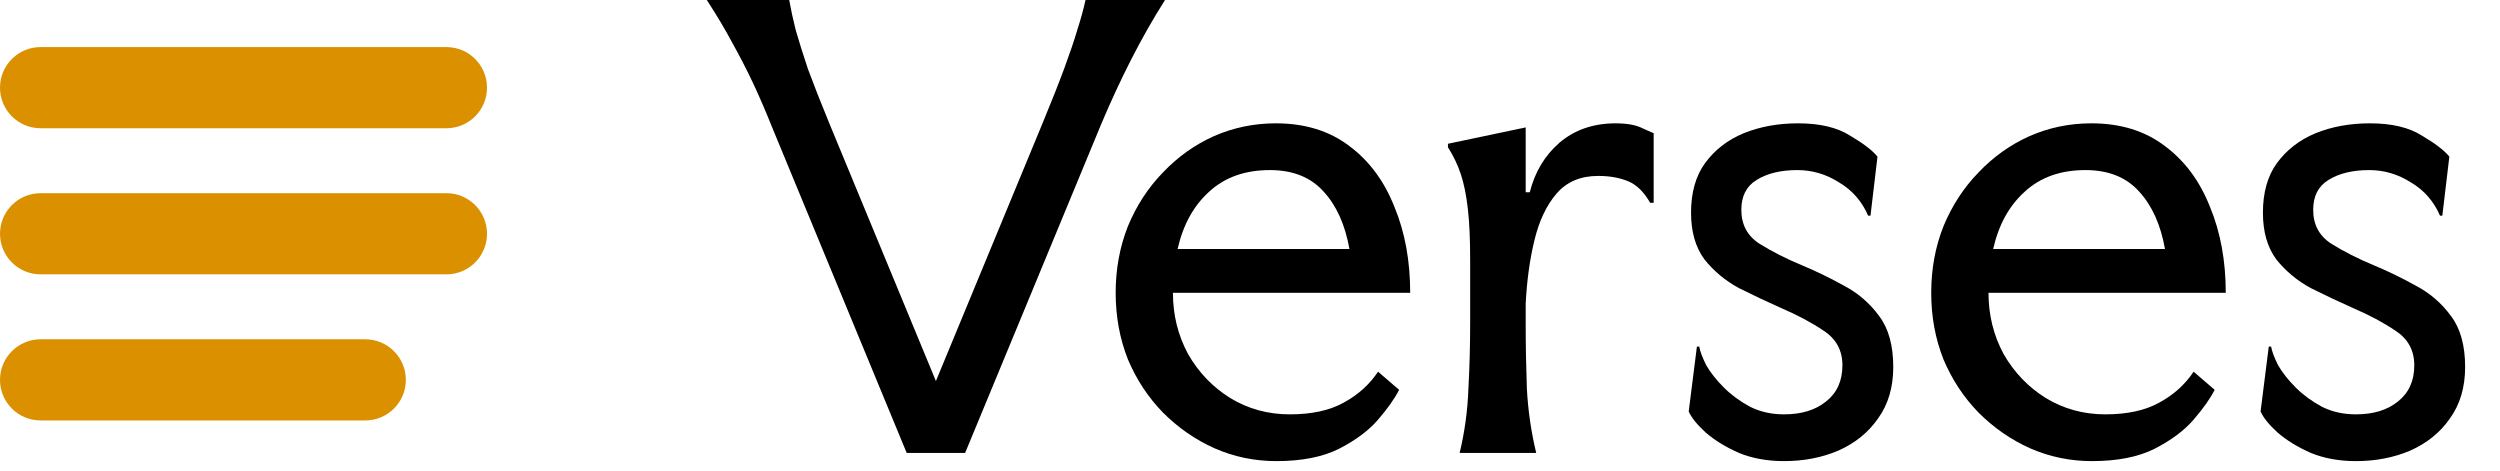
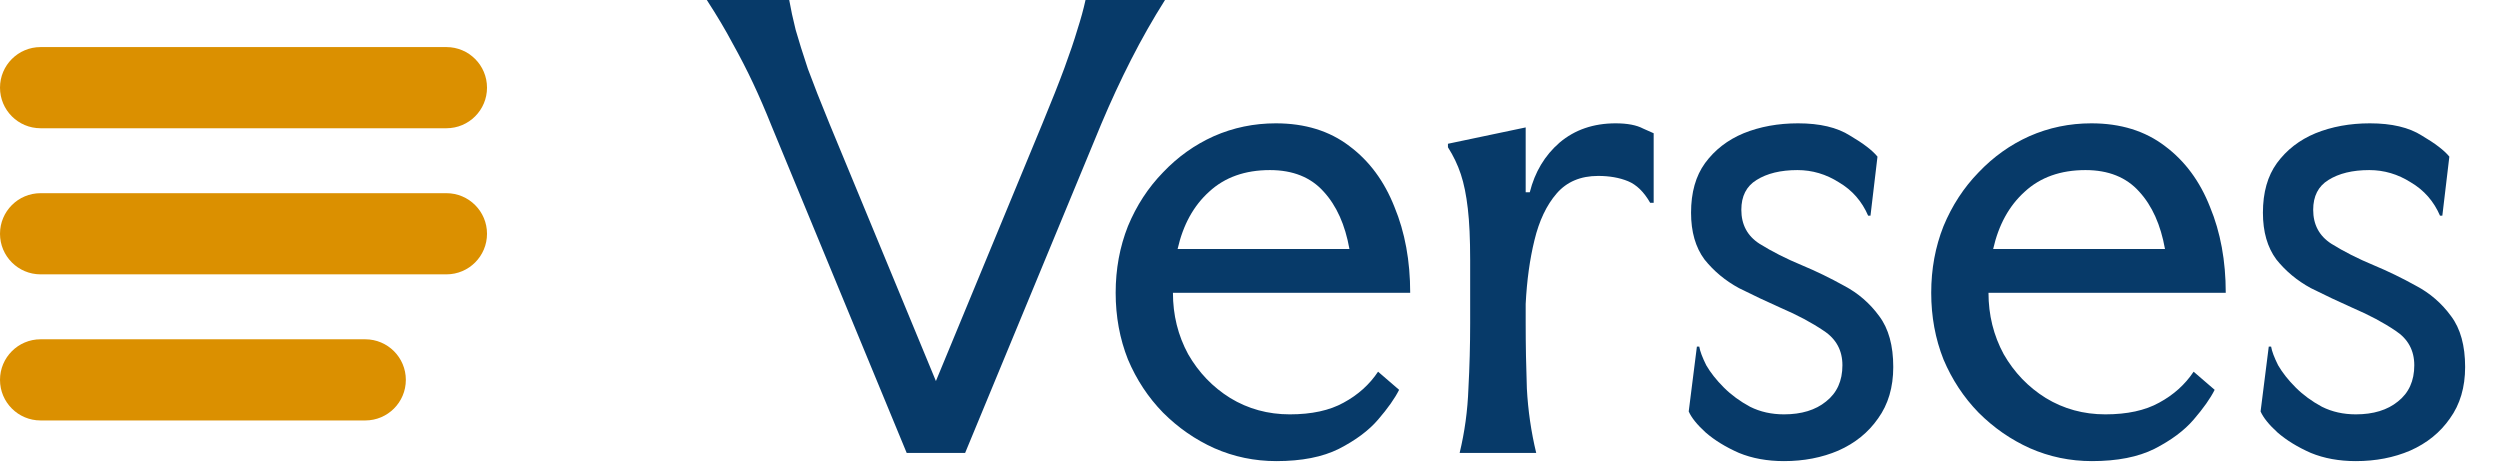
<svg xmlns="http://www.w3.org/2000/svg" width="154" height="29" viewBox="0 0 154 29" fill="none" overflow="visible">
-   <path fill-rule="evenodd" clip-rule="evenodd" d="M78.589 7.597C80.389 7.597 81.901 8.064 83.125 9C84.349 9.912 85.272 11.16 85.897 12.744C86.544 14.304 86.868 16.068 86.868 18.036H72.253C72.253 19.404 72.564 20.664 73.189 21.816C73.836 22.944 74.7 23.845 75.78 24.517C76.884 25.189 78.108 25.524 79.452 25.524C80.796 25.524 81.901 25.285 82.765 24.805C83.653 24.325 84.361 23.689 84.889 22.896L86.185 24.013C85.921 24.541 85.489 25.153 84.889 25.849C84.313 26.521 83.508 27.12 82.477 27.648C81.469 28.152 80.185 28.404 78.625 28.404C77.281 28.404 76.009 28.14 74.809 27.612C73.633 27.084 72.577 26.352 71.641 25.416C70.729 24.48 70.008 23.389 69.481 22.141C68.977 20.869 68.725 19.5 68.725 18.036C68.725 16.572 68.977 15.204 69.481 13.933C70.008 12.661 70.729 11.556 71.641 10.62C72.552 9.66 73.597 8.917 74.772 8.389C75.972 7.861 77.245 7.597 78.589 7.597ZM78.228 10.477C76.693 10.477 75.444 10.921 74.484 11.809C73.525 12.673 72.877 13.849 72.541 15.337H83.125C82.861 13.849 82.333 12.673 81.541 11.809C80.749 10.921 79.644 10.477 78.228 10.477Z" fill="currentColor" />
-   <path d="M110.758 7.597C112.101 7.597 113.169 7.849 113.961 8.353C114.777 8.833 115.341 9.264 115.653 9.648L115.222 13.284H115.077C114.693 12.396 114.093 11.712 113.277 11.232C112.485 10.729 111.634 10.477 110.722 10.477C109.69 10.477 108.849 10.681 108.201 11.089C107.577 11.473 107.266 12.085 107.266 12.925C107.266 13.837 107.638 14.533 108.382 15.013C109.15 15.493 110.026 15.937 111.01 16.345C111.874 16.705 112.738 17.125 113.602 17.605C114.465 18.061 115.186 18.685 115.762 19.477C116.338 20.244 116.625 21.289 116.625 22.608C116.625 23.856 116.313 24.912 115.689 25.776C115.089 26.64 114.273 27.301 113.241 27.757C112.233 28.189 111.117 28.404 109.894 28.404C108.862 28.404 107.937 28.236 107.121 27.9C106.305 27.54 105.621 27.121 105.069 26.641C104.541 26.161 104.193 25.729 104.025 25.345L104.529 21.349H104.674C104.722 21.637 104.866 22.02 105.105 22.5C105.369 22.956 105.73 23.412 106.186 23.868C106.642 24.324 107.182 24.721 107.806 25.057C108.43 25.369 109.126 25.524 109.894 25.524C110.973 25.524 111.837 25.26 112.485 24.732C113.157 24.204 113.493 23.46 113.493 22.5C113.493 21.588 113.11 20.88 112.342 20.376C111.598 19.872 110.722 19.405 109.714 18.973C108.85 18.589 107.985 18.18 107.121 17.748C106.281 17.292 105.573 16.704 104.997 15.984C104.445 15.24 104.169 14.28 104.169 13.104C104.169 11.857 104.457 10.837 105.033 10.045C105.633 9.229 106.425 8.616 107.409 8.208C108.417 7.8 109.534 7.597 110.758 7.597Z" fill="currentColor" />
-   <path fill-rule="evenodd" clip-rule="evenodd" d="M128.827 7.597C130.627 7.597 132.139 8.064 133.363 9C134.587 9.912 135.511 11.16 136.135 12.744C136.783 14.304 137.106 16.068 137.106 18.036H122.491C122.491 19.404 122.803 20.664 123.427 21.816C124.075 22.944 124.939 23.845 126.019 24.517C127.122 25.189 128.347 25.524 129.69 25.524C131.034 25.524 132.139 25.285 133.003 24.805C133.891 24.325 134.599 23.689 135.127 22.896L136.423 24.013C136.159 24.541 135.727 25.153 135.127 25.849C134.551 26.521 133.747 27.12 132.715 27.648C131.707 28.152 130.423 28.404 128.863 28.404C127.519 28.404 126.247 28.14 125.047 27.612C123.871 27.084 122.815 26.352 121.879 25.416C120.967 24.48 120.247 23.389 119.719 22.141C119.215 20.869 118.963 19.5 118.963 18.036C118.963 16.572 119.215 15.204 119.719 13.933C120.247 12.661 120.967 11.556 121.879 10.62C122.791 9.66 123.835 8.917 125.011 8.389C126.211 7.861 127.483 7.597 128.827 7.597ZM128.467 10.477C126.931 10.477 125.683 10.921 124.723 11.809C123.763 12.673 123.115 13.849 122.779 15.337H133.363C133.099 13.849 132.571 12.673 131.779 11.809C130.987 10.921 129.883 10.477 128.467 10.477Z" fill="currentColor" />
-   <path d="M145.984 7.597C147.328 7.597 148.396 7.849 149.188 8.353C150.003 8.833 150.568 9.264 150.88 9.648L150.448 13.284H150.304C149.92 12.396 149.32 11.712 148.504 11.232C147.712 10.729 146.86 10.477 145.948 10.477C144.916 10.477 144.076 10.681 143.428 11.089C142.804 11.473 142.492 12.085 142.492 12.925C142.492 13.837 142.864 14.533 143.608 15.013C144.376 15.493 145.253 15.937 146.236 16.345C147.1 16.705 147.964 17.125 148.828 17.605C149.692 18.061 150.412 18.685 150.988 19.477C151.564 20.244 151.852 21.289 151.852 22.608C151.852 23.856 151.54 24.912 150.916 25.776C150.316 26.64 149.5 27.301 148.468 27.757C147.46 28.189 146.344 28.404 145.12 28.404C144.088 28.404 143.164 28.236 142.348 27.9C141.532 27.54 140.848 27.121 140.296 26.641C139.768 26.161 139.42 25.729 139.252 25.345L139.756 21.349H139.9C139.948 21.637 140.092 22.02 140.332 22.5C140.596 22.956 140.956 23.412 141.412 23.868C141.868 24.324 142.408 24.721 143.032 25.057C143.656 25.369 144.352 25.524 145.12 25.524C146.2 25.524 147.064 25.26 147.712 24.732C148.384 24.204 148.72 23.46 148.72 22.5C148.72 21.588 148.336 20.88 147.568 20.376C146.824 19.872 145.948 19.405 144.94 18.973C144.076 18.589 143.212 18.18 142.348 17.748C141.508 17.292 140.8 16.704 140.224 15.984C139.672 15.24 139.396 14.28 139.396 13.104C139.396 11.857 139.684 10.837 140.26 10.045C140.86 9.229 141.652 8.616 142.636 8.208C143.644 7.8 144.76 7.597 145.984 7.597Z" fill="currentColor" />
-   <path d="M48.616 0C48.712 0.552 48.844 1.164 49.012 1.836C49.204 2.508 49.456 3.312 49.768 4.248C50.104 5.16 50.548 6.289 51.1 7.633L57.652 23.473L64.204 7.633C64.78 6.241 65.236 5.089 65.572 4.177C65.908 3.265 66.172 2.484 66.364 1.836C66.58 1.164 66.748 0.552 66.868 0H71.764C71.02 1.176 70.324 2.401 69.676 3.673C69.028 4.945 68.416 6.265 67.84 7.633L59.452 27.9H55.852L47.536 7.776C47.152 6.816 46.768 5.928 46.384 5.112C46 4.296 45.58 3.48 45.124 2.664C44.692 1.848 44.164 0.96 43.54 0H48.616Z" fill="currentColor" />
-   <path d="M99.526 7.597C100.246 7.597 100.811 7.705 101.219 7.921C101.642 8.109 101.858 8.204 101.866 8.208V12.492H101.65C101.266 11.82 100.81 11.376 100.282 11.16C99.754 10.944 99.142 10.837 98.446 10.837C97.367 10.837 96.515 11.196 95.891 11.916C95.267 12.636 94.811 13.597 94.522 14.797C94.234 15.973 94.054 17.281 93.982 18.721V19.908C93.982 21.252 94.007 22.596 94.055 23.94C94.127 25.284 94.318 26.604 94.63 27.9H89.914C90.226 26.604 90.406 25.284 90.454 23.94C90.526 22.596 90.562 21.252 90.562 19.908V16.02C90.562 14.725 90.514 13.668 90.418 12.852C90.322 12.013 90.178 11.305 89.986 10.729C89.794 10.152 89.53 9.6 89.194 9.072V8.856L93.982 7.849V11.845H94.234C94.546 10.597 95.158 9.576 96.07 8.784C97.006 7.992 98.158 7.597 99.526 7.597Z" fill="currentColor" />
+   <path fill-rule="evenodd" clip-rule="evenodd" d="M78.589 7.597C80.389 7.597 81.901 8.064 83.125 9C84.349 9.912 85.272 11.16 85.897 12.744C86.544 14.304 86.868 16.068 86.868 18.036H72.253C72.253 19.404 72.564 20.664 73.189 21.816C73.836 22.944 74.7 23.845 75.78 24.517C76.884 25.189 78.108 25.524 79.452 25.524C80.796 25.524 81.901 25.285 82.765 24.805C83.653 24.325 84.361 23.689 84.889 22.896L86.185 24.013C85.921 24.541 85.489 25.153 84.889 25.849C84.313 26.521 83.508 27.12 82.477 27.648C81.469 28.152 80.185 28.404 78.625 28.404C77.281 28.404 76.009 28.14 74.809 27.612C73.633 27.084 72.577 26.352 71.641 25.416C70.729 24.48 70.008 23.389 69.481 22.141C68.977 20.869 68.725 19.5 68.725 18.036C68.725 16.572 68.977 15.204 69.481 13.933C70.008 12.661 70.729 11.556 71.641 10.62C72.552 9.66 73.597 8.917 74.772 8.389C75.972 7.861 77.245 7.597 78.589 7.597ZM78.228 10.477C76.693 10.477 75.444 10.921 74.484 11.809C73.525 12.673 72.877 13.849 72.541 15.337H83.125C82.861 13.849 82.333 12.673 81.541 11.809C80.749 10.921 79.644 10.477 78.228 10.477Z" fill="#073A69" />
+   <path d="M110.758 7.597C112.101 7.597 113.169 7.849 113.961 8.353C114.777 8.833 115.341 9.264 115.653 9.648L115.222 13.284H115.077C114.693 12.396 114.093 11.712 113.277 11.232C112.485 10.729 111.634 10.477 110.722 10.477C109.69 10.477 108.849 10.681 108.201 11.089C107.577 11.473 107.266 12.085 107.266 12.925C107.266 13.837 107.638 14.533 108.382 15.013C109.15 15.493 110.026 15.937 111.01 16.345C111.874 16.705 112.738 17.125 113.602 17.605C114.465 18.061 115.186 18.685 115.762 19.477C116.338 20.244 116.625 21.289 116.625 22.608C116.625 23.856 116.313 24.912 115.689 25.776C115.089 26.64 114.273 27.301 113.241 27.757C112.233 28.189 111.117 28.404 109.894 28.404C108.862 28.404 107.937 28.236 107.121 27.9C106.305 27.54 105.621 27.121 105.069 26.641C104.541 26.161 104.193 25.729 104.025 25.345L104.529 21.349H104.674C104.722 21.637 104.866 22.02 105.105 22.5C105.369 22.956 105.73 23.412 106.186 23.868C106.642 24.324 107.182 24.721 107.806 25.057C108.43 25.369 109.126 25.524 109.894 25.524C110.973 25.524 111.837 25.26 112.485 24.732C113.157 24.204 113.493 23.46 113.493 22.5C113.493 21.588 113.11 20.88 112.342 20.376C111.598 19.872 110.722 19.405 109.714 18.973C108.85 18.589 107.985 18.18 107.121 17.748C106.281 17.292 105.573 16.704 104.997 15.984C104.445 15.24 104.169 14.28 104.169 13.104C104.169 11.857 104.457 10.837 105.033 10.045C105.633 9.229 106.425 8.616 107.409 8.208C108.417 7.8 109.534 7.597 110.758 7.597Z" fill="#073A69" />
+   <path fill-rule="evenodd" clip-rule="evenodd" d="M128.827 7.597C130.627 7.597 132.139 8.064 133.363 9C134.587 9.912 135.511 11.16 136.135 12.744C136.783 14.304 137.106 16.068 137.106 18.036H122.491C122.491 19.404 122.803 20.664 123.427 21.816C124.075 22.944 124.939 23.845 126.019 24.517C127.122 25.189 128.347 25.524 129.69 25.524C131.034 25.524 132.139 25.285 133.003 24.805C133.891 24.325 134.599 23.689 135.127 22.896L136.423 24.013C136.159 24.541 135.727 25.153 135.127 25.849C134.551 26.521 133.747 27.12 132.715 27.648C131.707 28.152 130.423 28.404 128.863 28.404C127.519 28.404 126.247 28.14 125.047 27.612C123.871 27.084 122.815 26.352 121.879 25.416C120.967 24.48 120.247 23.389 119.719 22.141C119.215 20.869 118.963 19.5 118.963 18.036C118.963 16.572 119.215 15.204 119.719 13.933C120.247 12.661 120.967 11.556 121.879 10.62C122.791 9.66 123.835 8.917 125.011 8.389C126.211 7.861 127.483 7.597 128.827 7.597ZM128.467 10.477C126.931 10.477 125.683 10.921 124.723 11.809C123.763 12.673 123.115 13.849 122.779 15.337H133.363C133.099 13.849 132.571 12.673 131.779 11.809C130.987 10.921 129.883 10.477 128.467 10.477Z" fill="#073A69" />
+   <path d="M145.984 7.597C147.328 7.597 148.396 7.849 149.188 8.353C150.003 8.833 150.568 9.264 150.88 9.648L150.448 13.284H150.304C149.92 12.396 149.32 11.712 148.504 11.232C147.712 10.729 146.86 10.477 145.948 10.477C144.916 10.477 144.076 10.681 143.428 11.089C142.804 11.473 142.492 12.085 142.492 12.925C142.492 13.837 142.864 14.533 143.608 15.013C144.376 15.493 145.253 15.937 146.236 16.345C147.1 16.705 147.964 17.125 148.828 17.605C149.692 18.061 150.412 18.685 150.988 19.477C151.564 20.244 151.852 21.289 151.852 22.608C151.852 23.856 151.54 24.912 150.916 25.776C150.316 26.64 149.5 27.301 148.468 27.757C147.46 28.189 146.344 28.404 145.12 28.404C144.088 28.404 143.164 28.236 142.348 27.9C141.532 27.54 140.848 27.121 140.296 26.641C139.768 26.161 139.42 25.729 139.252 25.345L139.756 21.349H139.9C139.948 21.637 140.092 22.02 140.332 22.5C140.596 22.956 140.956 23.412 141.412 23.868C141.868 24.324 142.408 24.721 143.032 25.057C143.656 25.369 144.352 25.524 145.12 25.524C146.2 25.524 147.064 25.26 147.712 24.732C148.384 24.204 148.72 23.46 148.72 22.5C148.72 21.588 148.336 20.88 147.568 20.376C146.824 19.872 145.948 19.405 144.94 18.973C144.076 18.589 143.212 18.18 142.348 17.748C141.508 17.292 140.8 16.704 140.224 15.984C139.672 15.24 139.396 14.28 139.396 13.104C139.396 11.857 139.684 10.837 140.26 10.045C140.86 9.229 141.652 8.616 142.636 8.208C143.644 7.8 144.76 7.597 145.984 7.597Z" fill="#073A69" />
+   <path d="M48.616 0C48.712 0.552 48.844 1.164 49.012 1.836C49.204 2.508 49.456 3.312 49.768 4.248C50.104 5.16 50.548 6.289 51.1 7.633L57.652 23.473L64.204 7.633C64.78 6.241 65.236 5.089 65.572 4.177C65.908 3.265 66.172 2.484 66.364 1.836C66.58 1.164 66.748 0.552 66.868 0H71.764C71.02 1.176 70.324 2.401 69.676 3.673C69.028 4.945 68.416 6.265 67.84 7.633L59.452 27.9H55.852L47.536 7.776C47.152 6.816 46.768 5.928 46.384 5.112C46 4.296 45.58 3.48 45.124 2.664C44.692 1.848 44.164 0.96 43.54 0H48.616Z" fill="#073A69" />
+   <path d="M99.526 7.597C100.246 7.597 100.811 7.705 101.219 7.921C101.642 8.109 101.858 8.204 101.866 8.208V12.492H101.65C101.266 11.82 100.81 11.376 100.282 11.16C99.754 10.944 99.142 10.837 98.446 10.837C97.367 10.837 96.515 11.196 95.891 11.916C95.267 12.636 94.811 13.597 94.522 14.797C94.234 15.973 94.054 17.281 93.982 18.721V19.908C93.982 21.252 94.007 22.596 94.055 23.94C94.127 25.284 94.318 26.604 94.63 27.9H89.914C90.226 26.604 90.406 25.284 90.454 23.94C90.526 22.596 90.562 21.252 90.562 19.908V16.02C90.562 14.725 90.514 13.668 90.418 12.852C90.322 12.013 90.178 11.305 89.986 10.729C89.794 10.152 89.53 9.6 89.194 9.072V8.856L93.982 7.849V11.845H94.234C94.546 10.597 95.158 9.576 96.07 8.784C97.006 7.992 98.158 7.597 99.526 7.597Z" fill="#073A69" />
  <path d="M22.5 20.9C23.881 20.9 25 22.02 25 23.4C25 24.781 23.881 25.9 22.5 25.9H2.5C1.119 25.9 0 24.781 0 23.4C0 22.02 1.119 20.9 2.5 20.9H22.5Z" fill="#DB9000" />
  <path d="M27.5 11.9C28.881 11.9 30 13.02 30 14.4C30 15.781 28.881 16.9 27.5 16.9H2.5C1.119 16.9 0 15.781 0 14.4C0 13.02 1.119 11.9 2.5 11.9H27.5Z" fill="#DB9000" />
  <path d="M27.5 2.9C28.881 2.9 30 4.02 30 5.4C30 6.781 28.881 7.9 27.5 7.9H2.5C1.119 7.9 0 6.781 0 5.4C0 4.02 1.119 2.9 2.5 2.9H27.5Z" fill="#DB9000" />
</svg>
